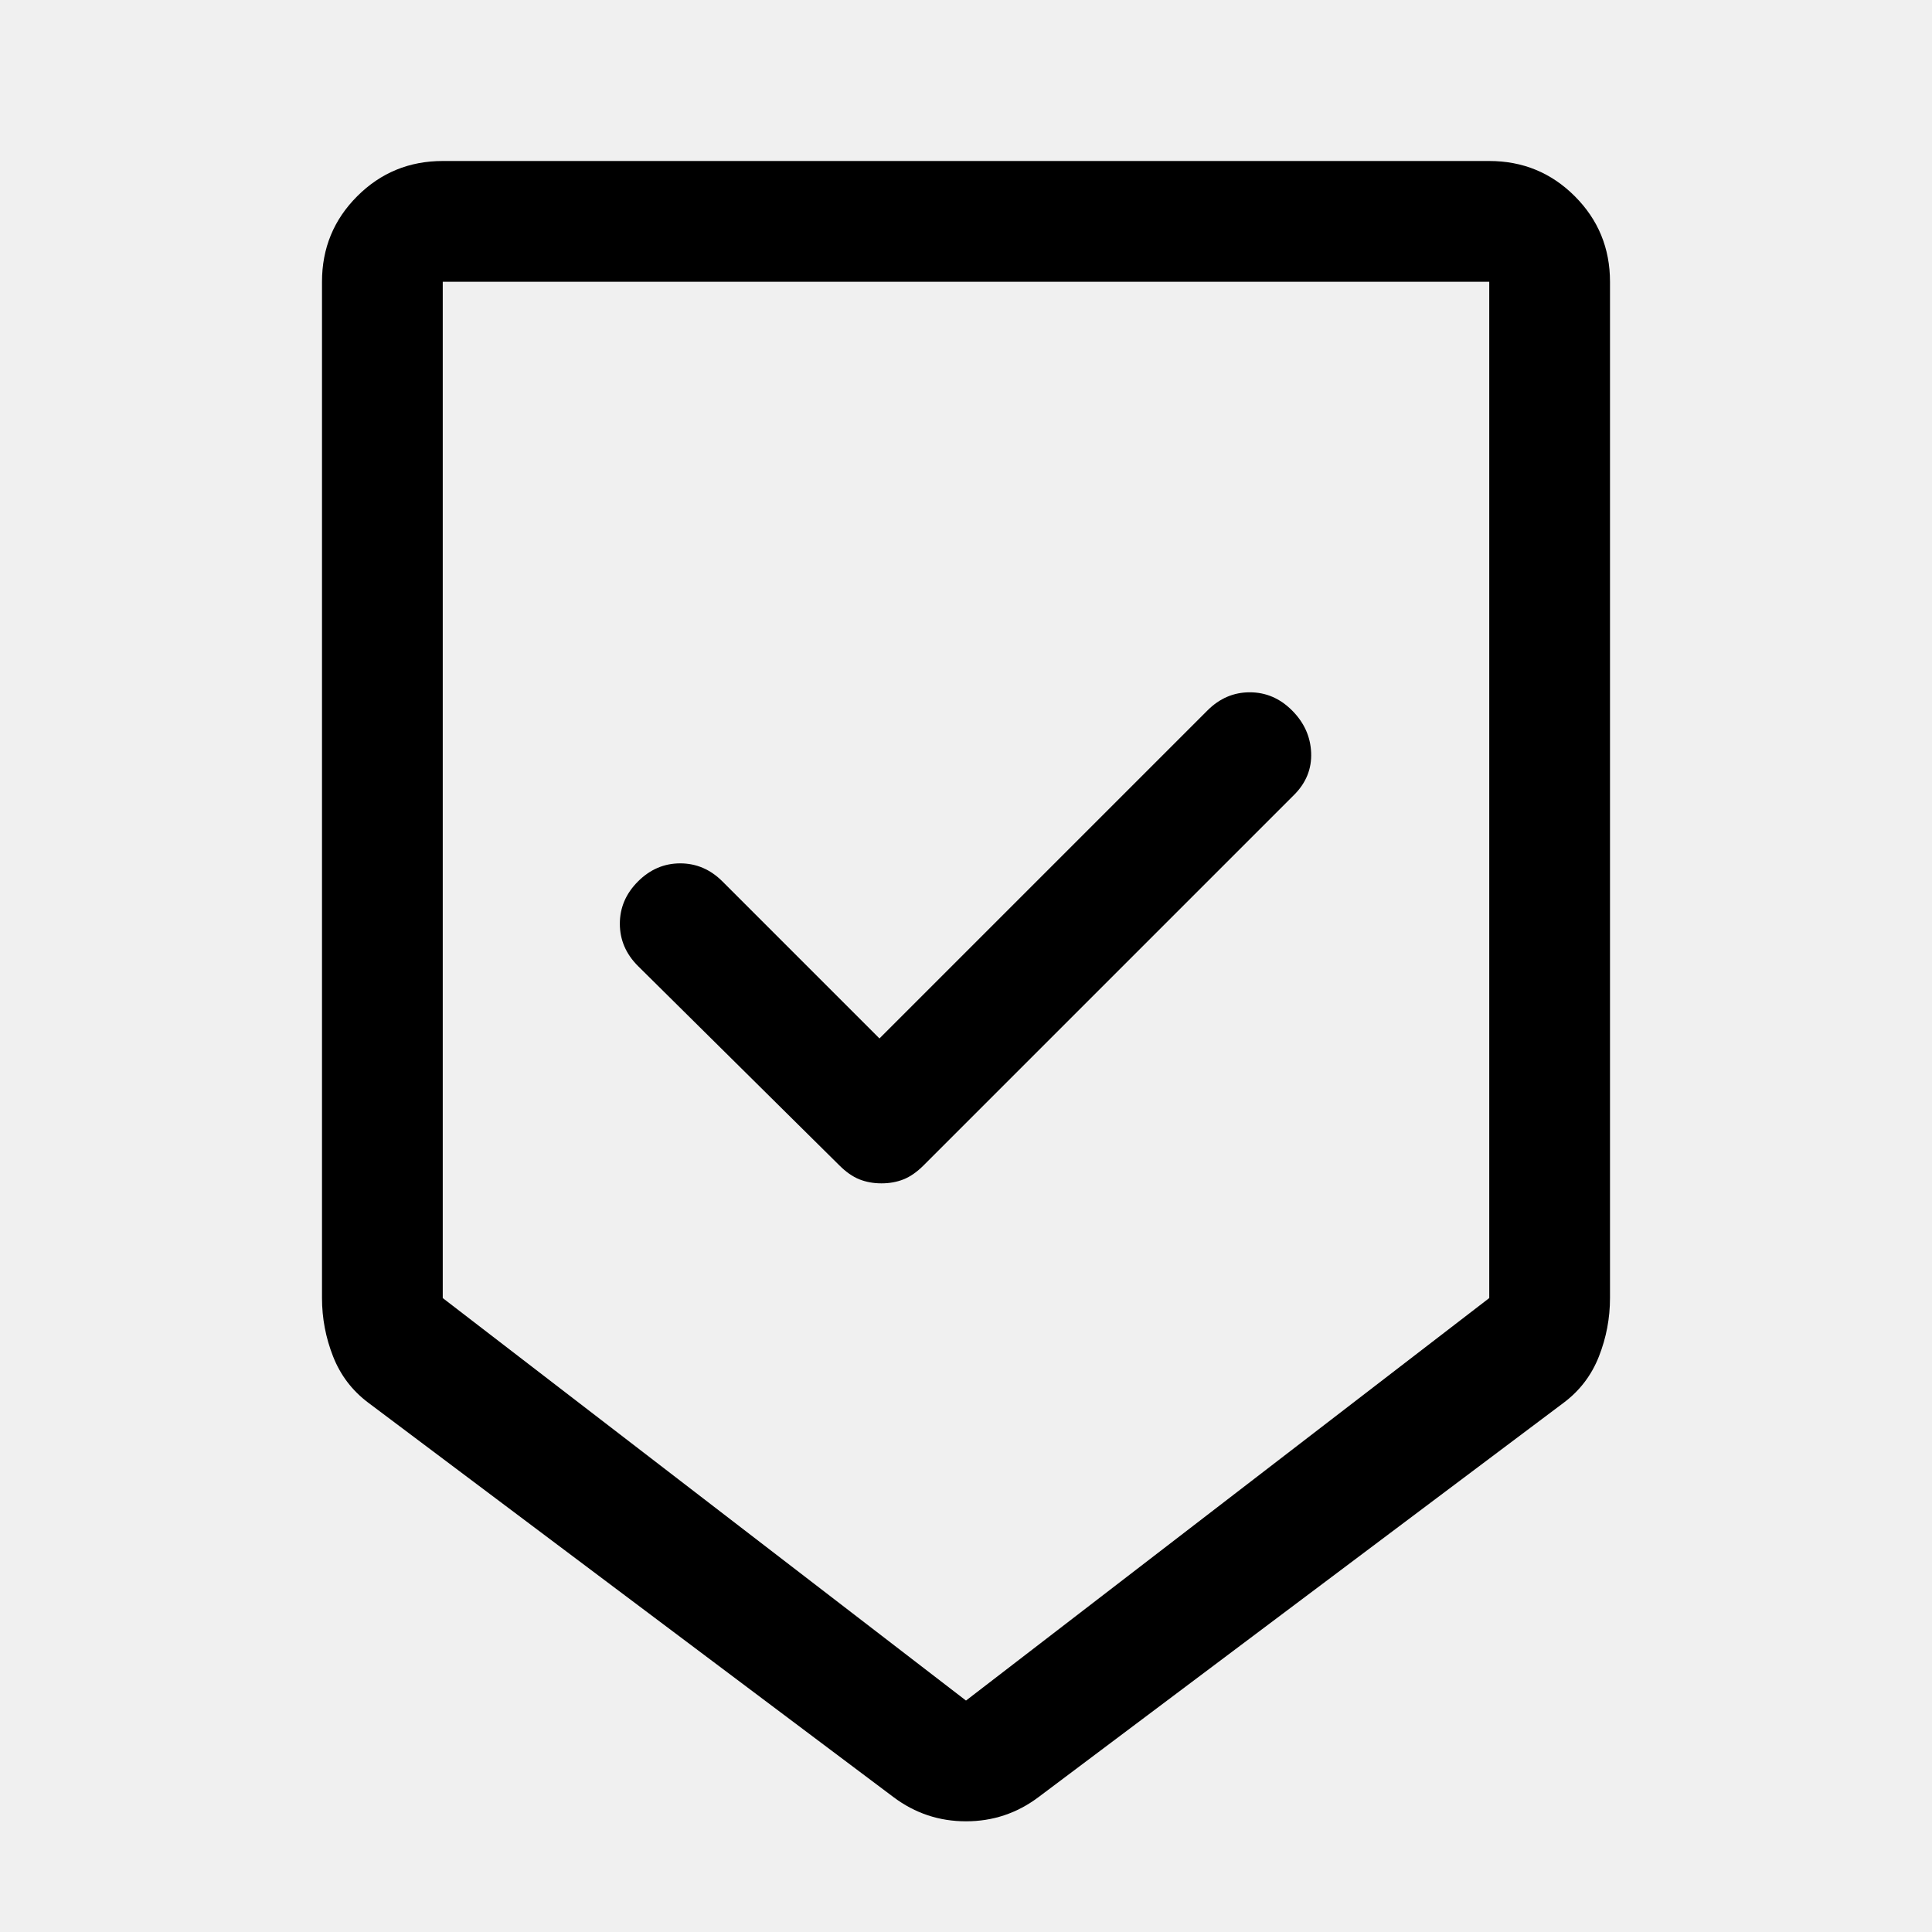
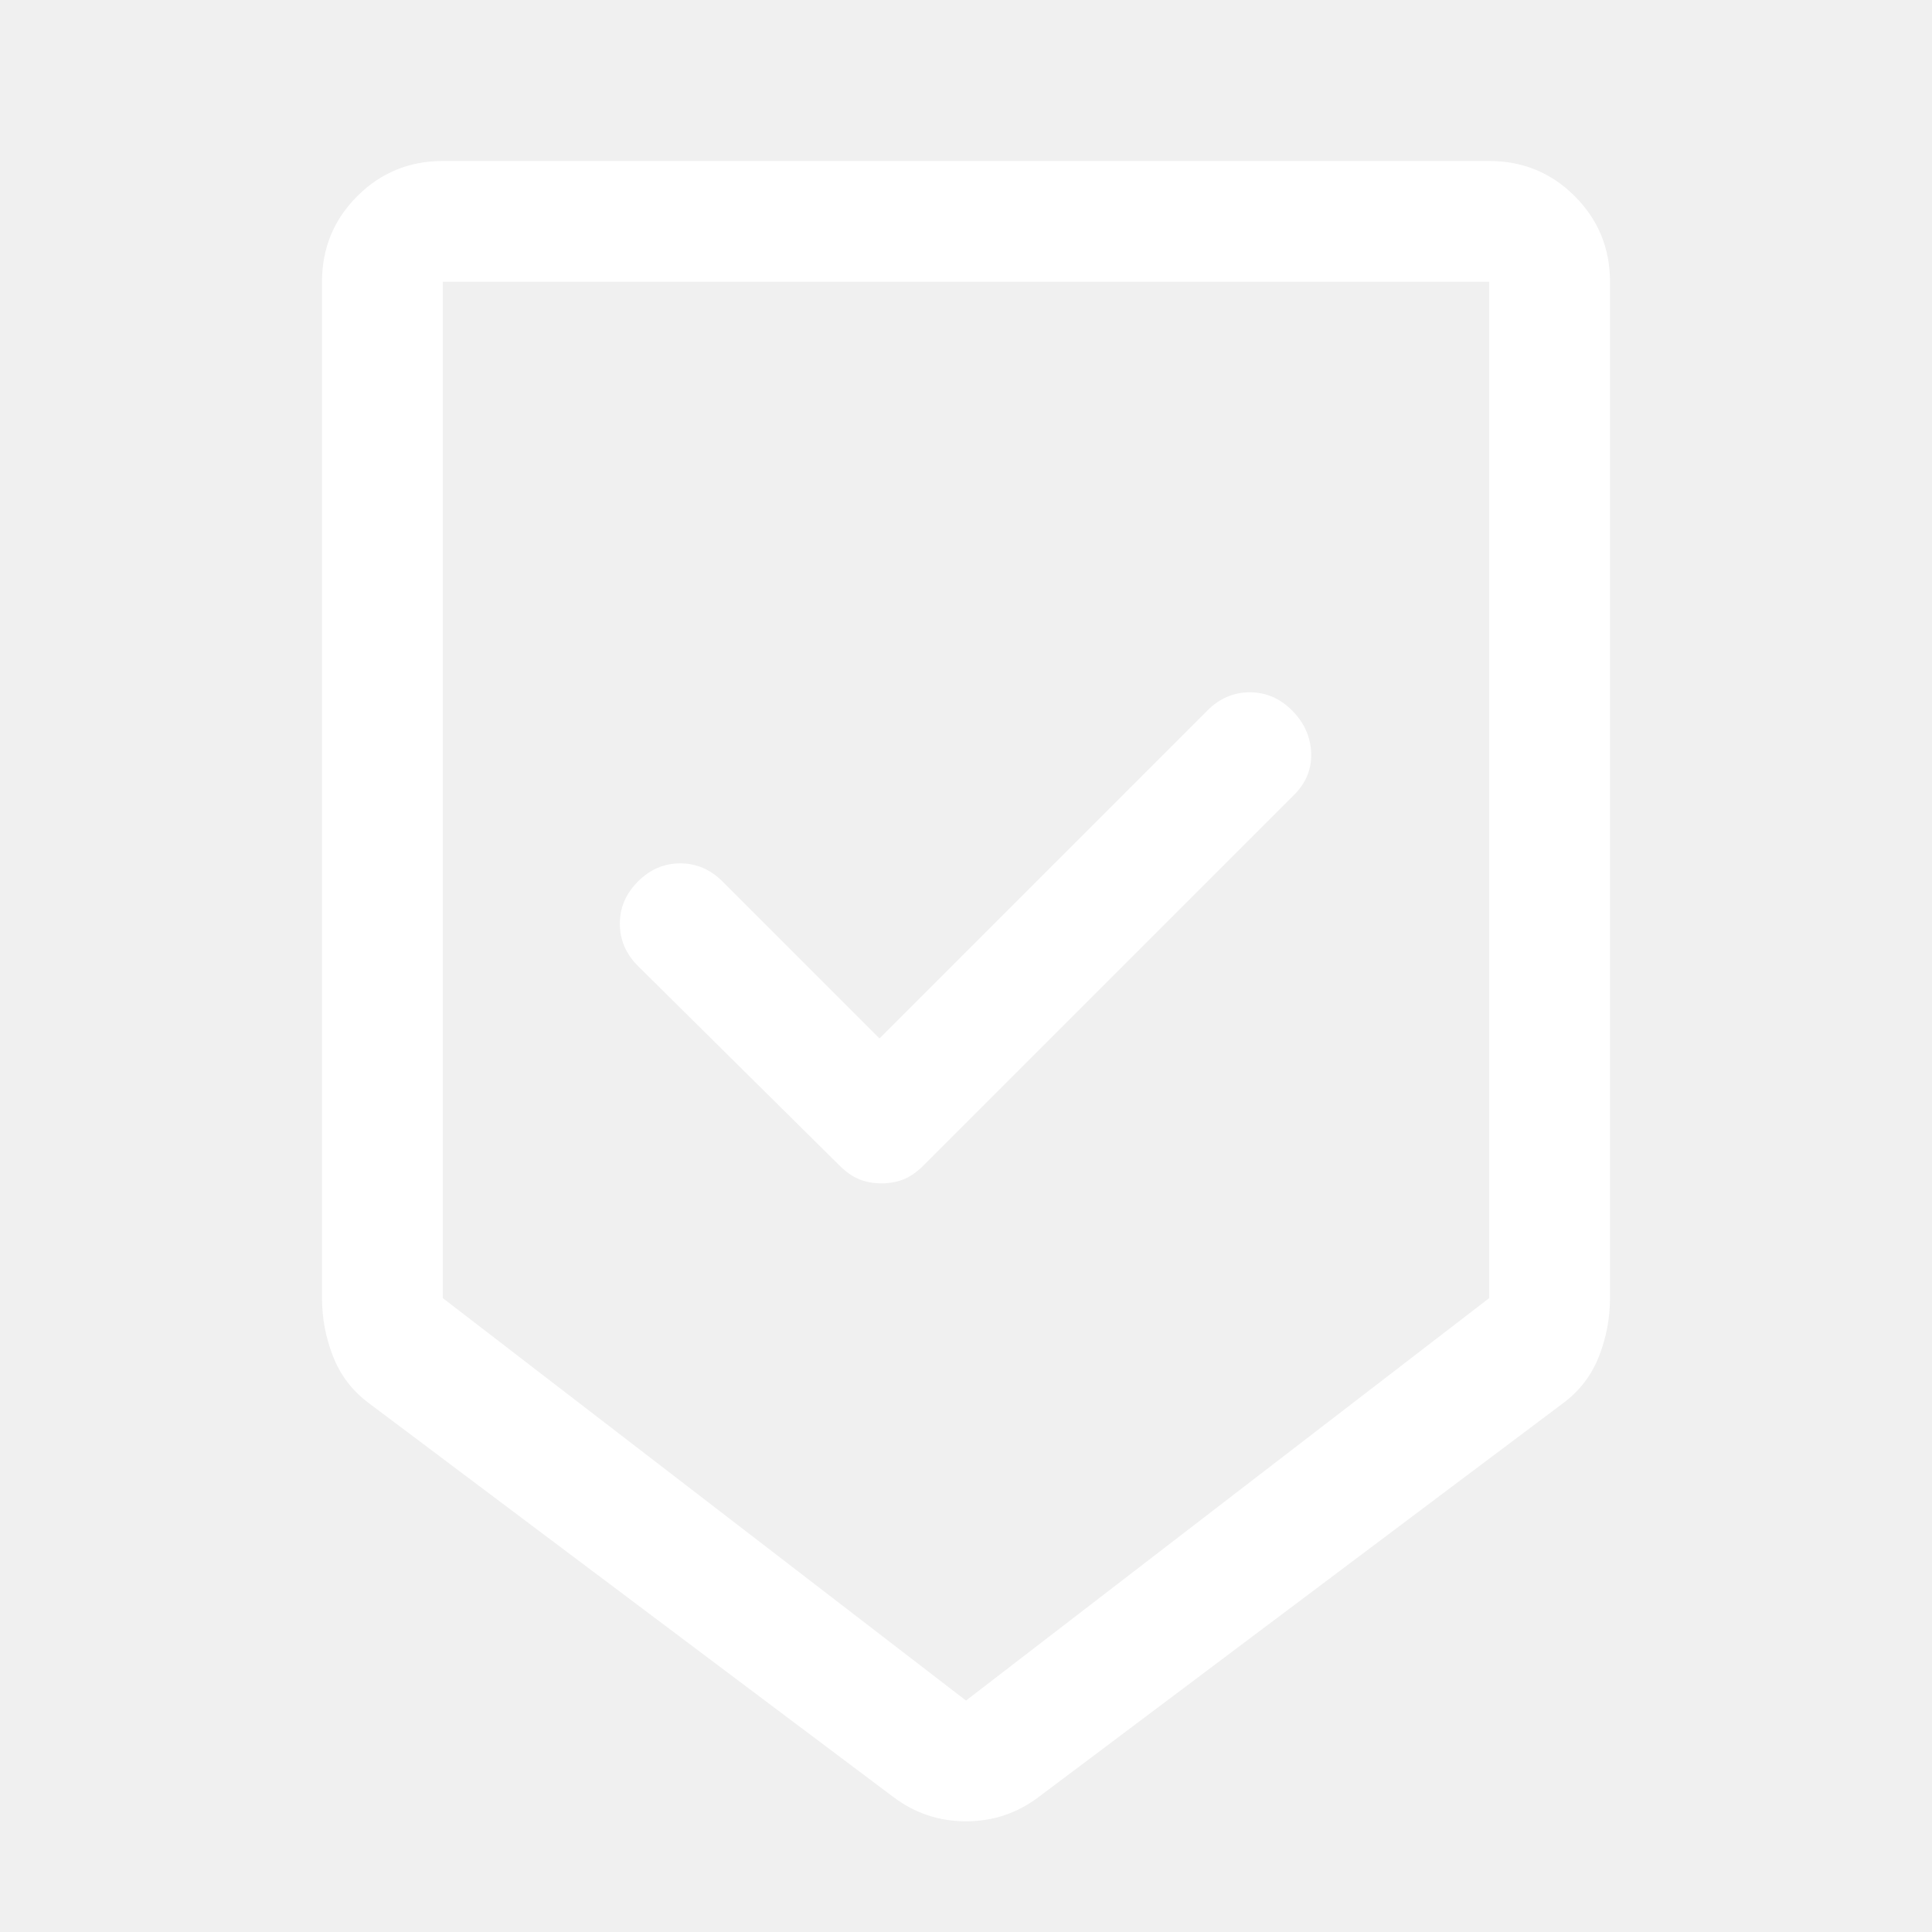
- <svg xmlns="http://www.w3.org/2000/svg" height="48" width="48">
+ <svg xmlns="http://www.w3.org/2000/svg" height="48" width="48" fill="#FFFFFF">
  <path d="M24 45.25q-.5 0-.95-.15-.45-.15-.85-.45l-13.05-9.8q-.6-.45-.875-1.15T8 32.25V7q0-1.25.875-2.125T11 4h26q1.25 0 2.125.875T40 7v25.25q0 .75-.275 1.45t-.875 1.15l-13.05 9.8q-.4.3-.85.45-.45.15-.95.15Zm0-3 13-10V7H11v25.25ZM21.9 29.4q.3 0 .55-.1.25-.1.5-.35l9.2-9.2q.45-.45.425-1.05-.025-.6-.475-1.05-.45-.45-1.05-.45-.6 0-1.05.45l-8.15 8.15-3.9-3.9q-.45-.45-1.05-.45-.6 0-1.05.45-.45.45-.45 1.05 0 .6.45 1.05l5 4.95q.25.25.5.35.25.1.55.1ZM24 7H11h26Z" />
</svg>
